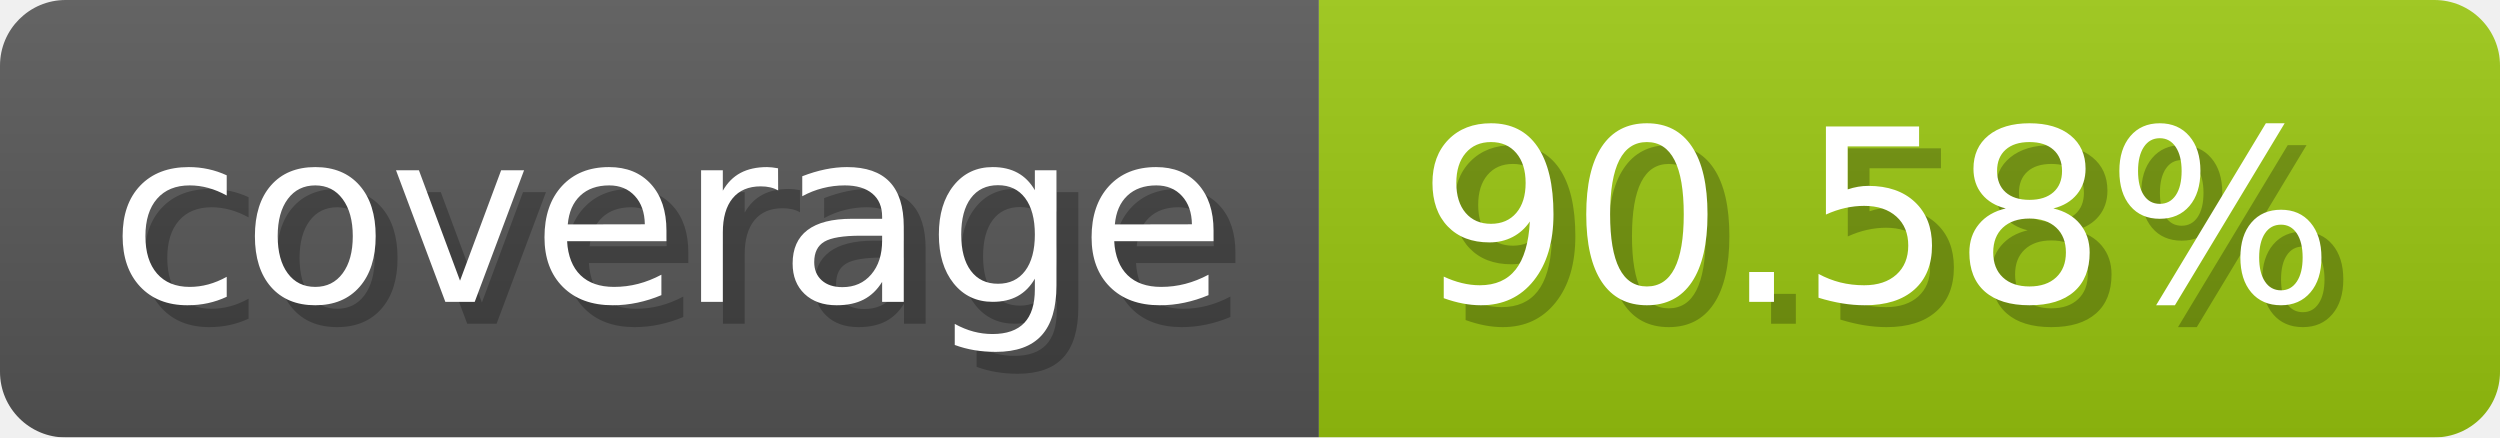
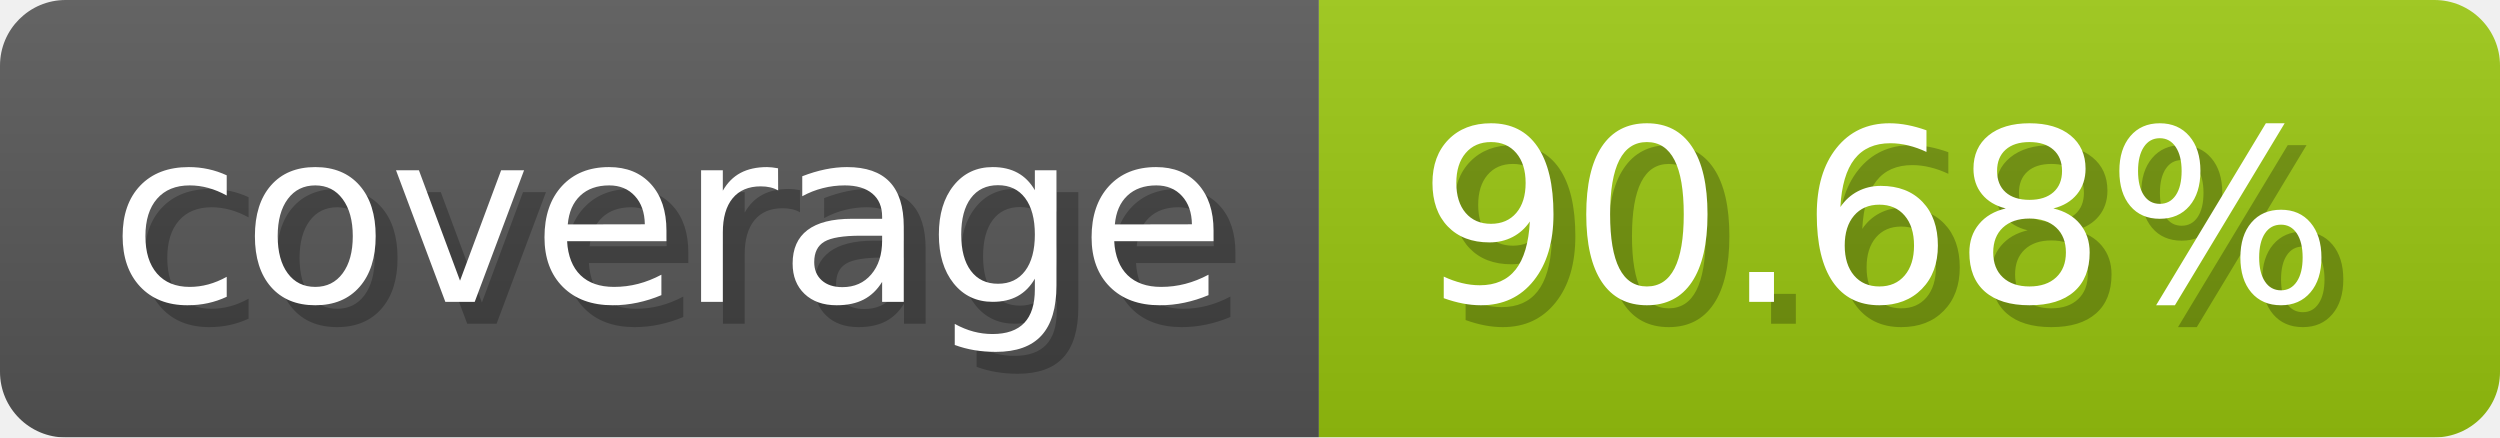
- <svg xmlns="http://www.w3.org/2000/svg" width="114.3" height="20" viewBox="0 0 1143 200" role="img" aria-label="coverage: 90.58%">
-   <linearGradient id="DopbD" x2="0" y2="100%">
+ <svg xmlns="http://www.w3.org/2000/svg" width="114.3" height="20" viewBox="0 0 1143 200" role="img" aria-label="coverage: 90.68%">
+   <linearGradient id="lXucq" x2="0" y2="100%">
    <stop offset="0" stop-opacity=".1" stop-color="#EEE" />
    <stop offset="1" stop-opacity=".1" />
  </linearGradient>
-   <mask id="AkPyg">
+   <mask id="bTrCL">
    <rect width="1143" height="200" rx="30" fill="#FFF" />
  </mask>
-   <g mask="url(#AkPyg)">
+   <g mask="url(#bTrCL)">
    <rect width="603" height="200" fill="#555" />
    <rect width="540" height="200" fill="#97c40f" x="603" />
-     <rect width="1143" height="200" fill="url(#DopbD)" />
+     <rect width="1143" height="200" fill="url(#lXucq)" />
  </g>
  <g aria-hidden="true" fill="#fff" text-anchor="start" font-family="Verdana,DejaVu Sans,sans-serif" font-size="110">
    <text x="60" y="148" textLength="503" fill="#000" opacity="0.25">coverage</text>
    <text x="50" y="138" textLength="503">coverage</text>
-     <text x="658" y="148" textLength="440" fill="#000" opacity="0.25">90.58%</text>
-     <text x="648" y="138" textLength="440">90.58%</text>
+     <text x="658" y="148" textLength="440" fill="#000" opacity="0.25">90.68%</text>
+     <text x="648" y="138" textLength="440">90.68%</text>
  </g>
</svg>
